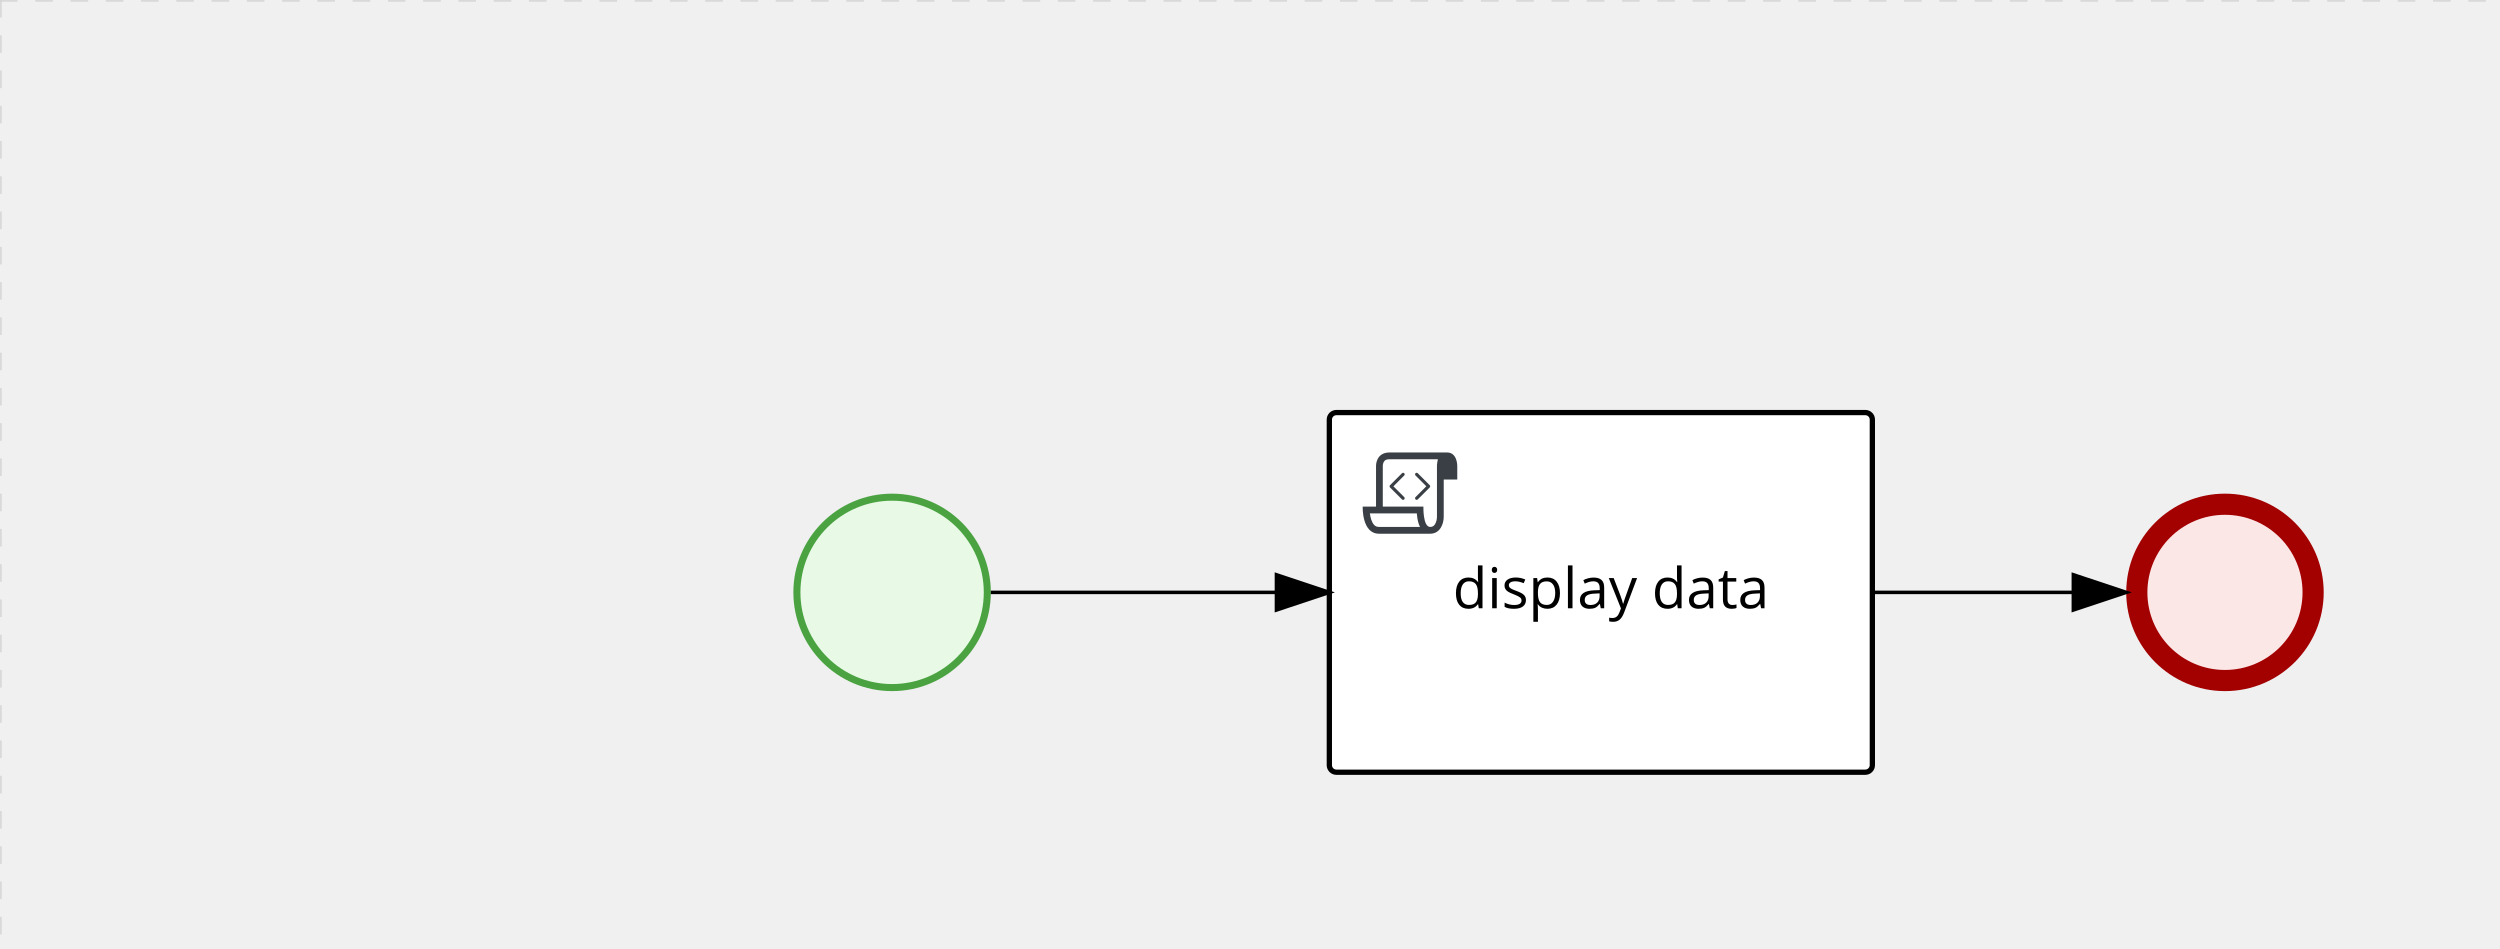
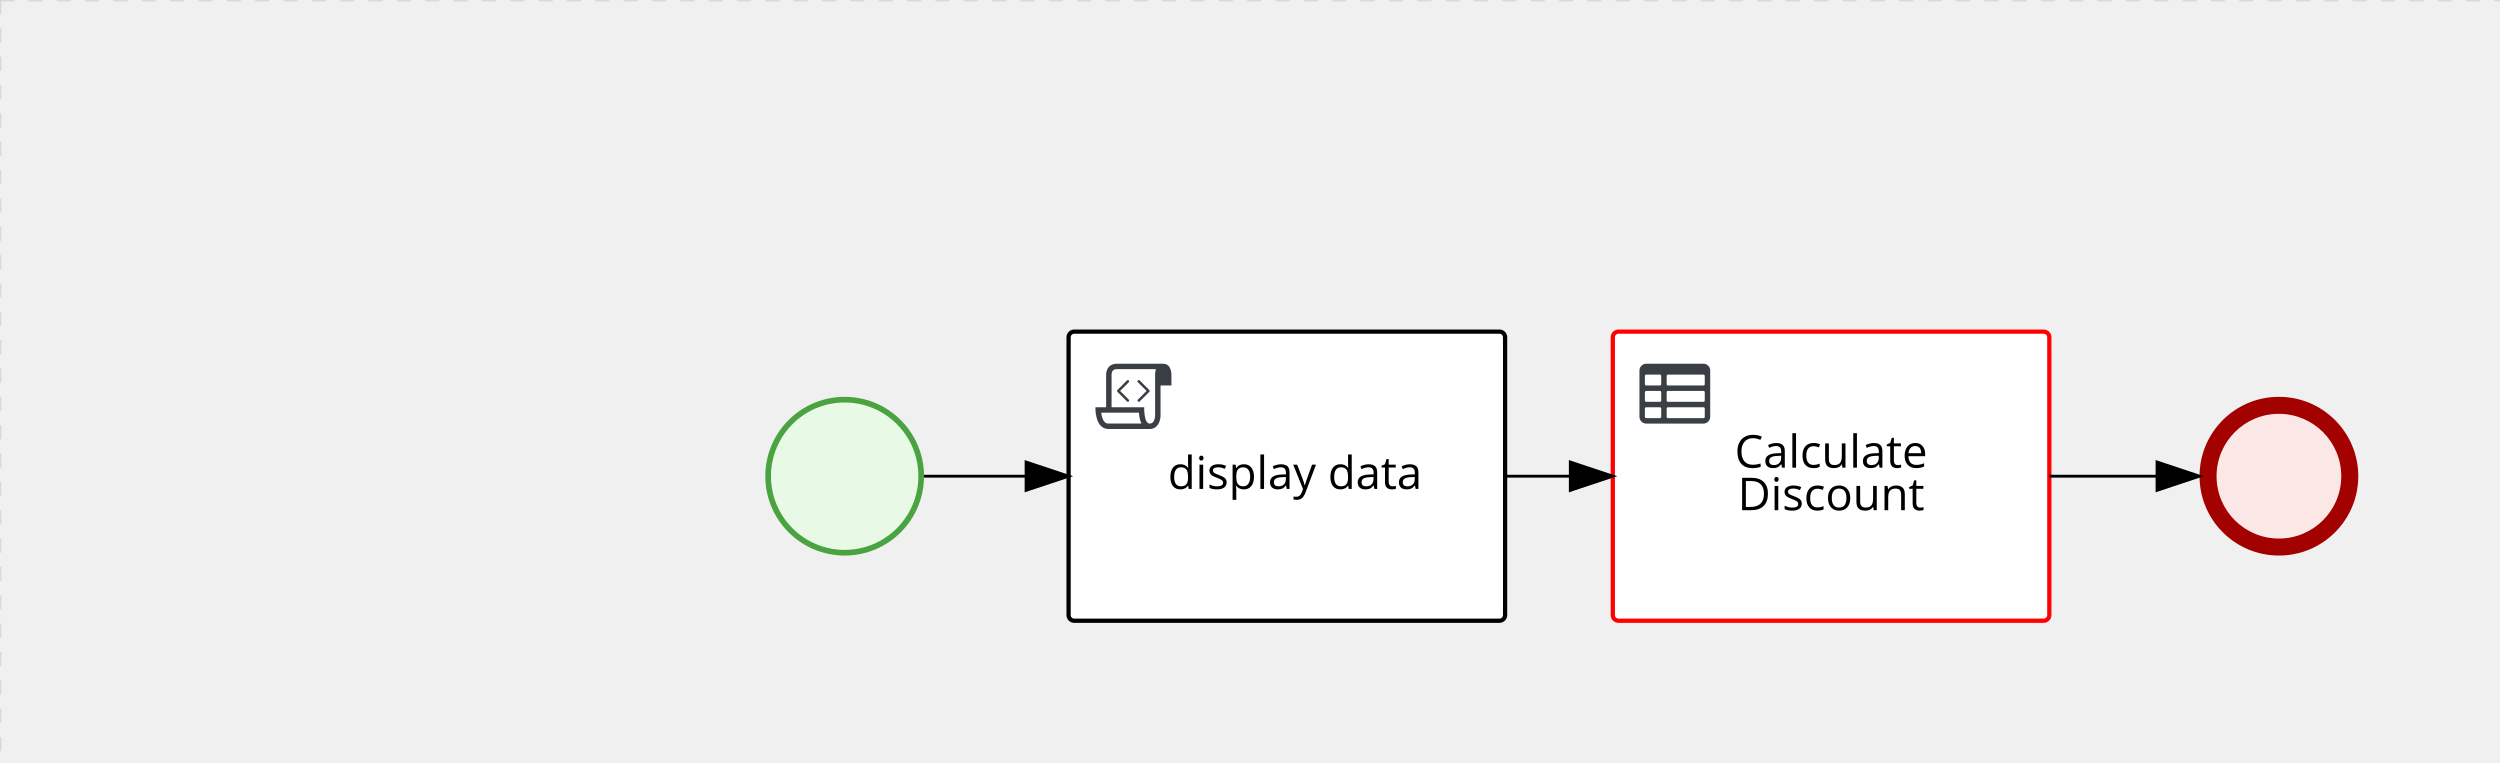
- <svg xmlns="http://www.w3.org/2000/svg" version="1.1" width="709" height="269" viewBox="0 0 709 269">
+ <svg xmlns="http://www.w3.org/2000/svg" version="1.1" width="882" height="269" viewBox="0 0 882 269">
  <defs />
  <g transform="matrix(1,0,0,1,0,0)">
    <g>
      <g>
        <g>
          <path fill="none" stroke="#d3d3d3" paint-order="fill stroke markers" d=" M 0 0 L 1200 0" stroke-miterlimit="10" stroke-opacity="0.8" stroke-dasharray="5" />
        </g>
        <g>
          <path fill="none" stroke="#d3d3d3" paint-order="fill stroke markers" d=" M 0 0 L 0 800" stroke-miterlimit="10" stroke-opacity="0.8" stroke-dasharray="5" />
        </g>
      </g>
      <g id="_63B7E80C-4216-44D4-9022-2AA04B08D24B" bpmn2nodeid="_63B7E80C-4216-44D4-9022-2AA04B08D24B" transform="matrix(1,0,0,1,377,117)">
        <g>
          <path fill="none" stroke="none" />
        </g>
        <g transform="matrix(1,0,0,1,0,0)">
          <path fill="#ffffff" stroke="none" id="_63B7E80C-4216-44D4-9022-2AA04B08D24B?shapeType=BACKGROUND" paint-order="stroke fill markers" d=" M 2 0 L 152 0 L 152 0 A 2 2 0 0 1 154 2 L 154 100 L 154 100 A 2 2 0 0 1 152 102 L 2 102 L 2 102 A 2 2 0 0 1 0 100 L 0 2 L 0 2 A 2 2 0 0 1 2 0 Z" />
        </g>
        <g transform="matrix(1,0,0,1,0,0)">
          <path fill="none" stroke="rgb(0,0,0)" id="_63B7E80C-4216-44D4-9022-2AA04B08D24B?shapeType=BORDER&amp;renderType=STROKE" paint-order="fill stroke markers" d=" M 2 0 L 152 0 L 152 0 A 2 2 0 0 1 154 2 L 154 100 L 154 100 A 2 2 0 0 1 152 102 L 2 102 L 2 102 A 2 2 0 0 1 0 100 L 0 2 L 0 2 A 2 2 0 0 1 2 0 Z" stroke-miterlimit="10" stroke-width="1.5" stroke-dasharray="" />
        </g>
        <g>
          <g transform="matrix(0.06,0,0,0.06,9.4,9.4)">
            <g transform="matrix(1,0,0,1,0,0)">
              <path fill="#393f44" stroke="none" id="_63B7E80C-4216-44D4-9022-2AA04B08D24Bundefined" paint-order="stroke fill markers" d=" M 0 0 M 197.3 130.2 C 194.4 127.3 189.6 127.3 186.7 130.2 L 130.2 186.7 C 127.3 189.6 127.3 194.4 130.2 197.3 L 186.7 253.8 C 188.1 255.3 190.1 256 192 256 C 193.9 256 195.9 255.3 197.3 253.7 C 200.2 250.8 200.2 246 197.3 243.1 L 146.2 192 L 197.3 140.8 C 200.2 137.9 200.2 133.1 197.3 130.2 Z" />
            </g>
            <g transform="matrix(1,0,0,1,0,0)">
              <path fill="#393f44" stroke="none" id="_63B7E80C-4216-44D4-9022-2AA04B08D24Bundefined" paint-order="stroke fill markers" d=" M 0 0 M 261.3 130.2 C 258.4 127.3 253.6 127.3 250.7 130.2 C 247.8 133.1 247.8 137.9 250.7 140.8 L 301.8 191.9 L 250.7 243 C 247.8 245.9 247.8 250.7 250.7 253.6 C 252.1 255.3 254.1 256 256 256 C 257.9 256 259.9 255.3 261.3 253.8 L 317.8 197.3 C 320.7 194.4 320.7 189.6 317.8 186.7 L 261.3 130.2 Z" />
            </g>
            <g transform="matrix(1,0,0,1,0,0)">
              <path fill="#393f44" stroke="none" id="_63B7E80C-4216-44D4-9022-2AA04B08D24Bundefined" paint-order="stroke fill markers" d=" M 0 0 M 400 32 C 400 32 152.8 32 128 32 C 62 32 64 96 64 96 L 64 288 L 1 288 C 1 288 -4 416 78 416 L 320 416 C 368 416 384 368 384 336 C 384 314.2 384 224.4 384 160 L 448 160 L 448 96 C 448 96 449 32 400 32 Z M 0 0 M 78 383.9 C 68.5 383.9 61.6 381.1 55.5 374.9 C 43.4 362.4 37.5 339.6 34.9 320 L 256.9 320 C 257.1 322.7 257.3 325.4 257.6 328.2 C 260 351.6 264.7 370.1 271.9 383.9 L 78 383.9 L 78 383.9 Z M 0 0 M 352 336 C 352 345.9 349.6 360.3 342.9 371 C 337.2 380.1 330.4 384 320 384 C 285 384 288 288 288 288 L 96 288 L 96 96 L 96 95.9 L 96 95.1 C 96 90.6 97.6 78.3 104.7 71.2 C 106.5 69.4 111.9 64 128 64 L 356.5 64 C 354.4 72.8 352.8 81.8 352.2 89.9 C 352.2 90.5 352.1 91.1 352.1 91.7 C 352.1 92 352.1 92.3 352.1 92.6 C 352 94.8 352 96 352 96 L 352 160 L 352 336 Z" />
            </g>
          </g>
        </g>
        <g transform="matrix(1,0,0,1,35,43.5)">
          <text fill="#000000" stroke="none" font-family="Open Sans" font-size="12pt" font-style="normal" font-weight="normal" text-decoration="normal" x="44.852" y="12" text-anchor="middle" dominant-baseline="alphabetic">display data</text>
        </g>
      </g>
-       <g id="_FDE4D27D-124B-4C95-90C6-1623AEE71D7F" bpmn2nodeid="_FDE4D27D-124B-4C95-90C6-1623AEE71D7F" transform="matrix(1,0,0,1,603,140)">
+       <g transform="matrix(1,0,0,1,377,117)" />
+       <g id="_FDE4D27D-124B-4C95-90C6-1623AEE71D7F" bpmn2nodeid="_FDE4D27D-124B-4C95-90C6-1623AEE71D7F" transform="matrix(1,0,0,1,776,140)">
        <g>
          <path fill="none" stroke="none" />
        </g>
        <g transform="matrix(0.125,0,0,0.125,0,0)">
          <g transform="matrix(1,0,0,1,0,0)">
            <path fill="#fce7e7" stroke="none" id="_FDE4D27D-124B-4C95-90C6-1623AEE71D7F?shapeType=BACKGROUND" paint-order="stroke fill markers" d=" M 0 0 M 444 224 C 444 263.9 434.2 300.8 414.4 334.5 C 394.7 368.2 368 394.9 334.4 414.5 C 300.8 434.1 263.9 444 224 444 C 184.1 444 147.2 434.2 113.5 414.4 C 79.8 394.7 53.1 368 33.5 334.4 C 13.9 300.8 4 263.9 4 224 C 4 184.1 13.8 147.2 33.6 113.5 C 53.4 79.8 80.1 53.1 113.6 33.5 C 147.1 13.9 184.1 4 224 4 C 263.9 4 300.8 13.8 334.5 33.6 C 368.2 53.4 394.9 80.1 414.5 113.6 C 434.1 147.1 444 184.1 444 224 Z" />
          </g>
          <g>
            <g transform="matrix(1,0,0,1,0,0)">
              <g transform="matrix(1,0,0,1,0,0)">
-                 <path fill="#a30000" stroke="none" id="_FDE4D27D-124B-4C95-90C6-1623AEE71D7F?shapeType=BORDER&amp;renderType=FILL" paint-order="stroke fill markers" d=" M 0 0 M 224 0 C 100.3 0 0 100.3 0 224 C 0 347.7 100.3 448 224 448 C 347.7 448 448 347.7 448 224 C 448 100.3 347.7 0 224 0 Z M 0 0 M 224 400 C 126.8 400 48 321.2 48 224 C 48 126.8 126.8 48 224 48 C 321.2 48 400 126.8 400 224 C 400 321.2 321.2 400 224 400 Z" />
+                 <path fill="rgb(163,0,0)" stroke="none" id="_FDE4D27D-124B-4C95-90C6-1623AEE71D7F?shapeType=BORDER&amp;renderType=FILL" paint-order="stroke fill markers" d=" M 0 0 M 224 0 C 100.3 0 0 100.3 0 224 C 0 347.7 100.3 448 224 448 C 347.7 448 448 347.7 448 224 C 448 100.3 347.7 0 224 0 Z M 0 0 M 224 400 C 126.8 400 48 321.2 48 224 C 48 126.8 126.8 48 224 48 C 321.2 48 400 126.8 400 224 C 400 321.2 321.2 400 224 400 Z" />
              </g>
            </g>
          </g>
        </g>
        <g transform="matrix(1,0,0,1,28,61)" />
      </g>
-       <g id="_DA48AB62-0722-4C55-AEF9-86475688DD3F" bpmn2nodeid="_DA48AB62-0722-4C55-AEF9-86475688DD3F" transform="matrix(1,0,0,1,225,140)">
+       <g transform="matrix(1,0,0,1,776,140)" />
+       <g id="_40A5BE62-C89C-4058-ADD1-460486BD318E" bpmn2nodeid="_40A5BE62-C89C-4058-ADD1-460486BD318E" transform="matrix(1,0,0,1,569,117)">
+         <g>
+           <path fill="none" stroke="none" />
+         </g>
+         <g transform="matrix(1,0,0,1,0,0)">
+           <path fill="#ffffff" stroke="none" id="_40A5BE62-C89C-4058-ADD1-460486BD318E?shapeType=BACKGROUND" paint-order="stroke fill markers" d=" M 2 0 L 152 0 L 152 0 A 2 2 0 0 1 154 2 L 154 100 L 154 100 A 2 2 0 0 1 152 102 L 2 102 L 2 102 A 2 2 0 0 1 0 100 L 0 2 L 0 2 A 2 2 0 0 1 2 0 Z" />
+         </g>
+         <g transform="matrix(1,0,0,1,0,0)">
+           <path fill="none" stroke="rgb(255,0,0)" id="_40A5BE62-C89C-4058-ADD1-460486BD318E?shapeType=BORDER&amp;renderType=STROKE" paint-order="fill stroke markers" d=" M 2 0 L 152 0 L 152 0 A 2 2 0 0 1 154 2 L 154 100 L 154 100 A 2 2 0 0 1 152 102 L 2 102 L 2 102 A 2 2 0 0 1 0 100 L 0 2 L 0 2 A 2 2 0 0 1 2 0 Z" stroke-miterlimit="10" stroke-width="1.5" stroke-dasharray="" />
+         </g>
+         <g>
+           <g transform="matrix(0.06,0,0,0.06,9.4,9.4)">
+             <g transform="matrix(1,0,0,1,0,0)">
+               <path fill="#393f44" stroke="none" id="_40A5BE62-C89C-4058-ADD1-460486BD318Eundefined" paint-order="stroke fill markers" d=" M 0 0 M 128 344 L 128 296 C 128 293.7 127.2 291.8 125.8 290.2 C 124.4 288.6 122.4 288 120 288 L 40 288 C 37.7 288 35.8 288.8 34.2 290.2 C 32.6 291.6 32 293.7 32 296 L 32 344 C 32 346.3 32.8 348.2 34.2 349.8 C 35.6 351.4 37.6 352 40 352 L 120 352 C 122.3 352 124.2 351.2 125.8 349.8 C 127.4 348.4 128 346.3 128 344 Z M 0 0 M 128 248 L 128 200 C 128 197.7 127.2 195.8 125.8 194.2 C 124.4 192.6 122.4 192 120 192 L 40 192 C 37.7 192 35.8 192.8 34.2 194.2 C 32.6 195.6 32 197.7 32 200 L 32 248 C 32 250.3 32.8 252.2 34.2 253.8 C 35.6 255.4 37.6 256 40 256 L 120 256 C 122.3 256 124.2 255.2 125.8 253.8 C 127.4 252.4 128 250.3 128 248 Z M 0 0 M 376 352 C 378.3 352 380.2 351.2 381.8 349.8 C 383.4 348.4 384 346.4 384 344 L 384 296 C 384 293.7 383.2 291.8 381.8 290.2 C 380.4 288.6 378.4 288 376 288 L 168 288 C 165.7 288 163.8 288.8 162.2 290.2 C 160.6 291.6 160 293.6 160 296 L 160 344 C 160 346.3 160.8 348.2 162.2 349.8 C 163.6 351.4 165.6 352 168 352 L 376 352 Z M 0 0 M 128 152 L 128 104 C 128 101.7 127.2 99.8 125.8 98.2 C 124.4 96.6 122.3 96 120 96 L 40 96 C 37.7 96 35.8 96.8 34.2 98.2 C 32.6 99.6 32 101.7 32 104 L 32 152 C 32 154.3 32.8 156.2 34.2 157.8 C 35.6 159.4 37.6 160 40 160 L 120 160 C 122.3 160 124.2 159.2 125.8 157.8 C 127.4 156.4 128 154.3 128 152 Z M 0 0 M 376 256 C 378.3 256 380.2 255.2 381.8 253.8 C 383.4 252.4 384 250.4 384 248 L 384 200 C 384 197.7 383.2 195.8 381.8 194.2 C 380.4 192.6 378.4 192 376 192 L 168 192 C 165.7 192 163.8 192.8 162.2 194.2 C 160.6 195.6 160 197.6 160 200 L 160 248 C 160 250.3 160.8 252.2 162.2 253.8 C 163.6 255.4 165.6 256 168 256 L 376 256 Z M 0 0 M 376 160 C 378.3 160 380.2 159.2 381.8 157.8 C 383.4 156.4 384 154.4 384 152 L 384 104 C 384 101.7 383.2 99.8 381.8 98.2 C 380.4 96.6 378.3 96 376 96 L 168 96 C 165.7 96 163.8 96.8 162.2 98.2 C 160.6 99.6 160 101.6 160 104 L 160 152 C 160 154.3 160.8 156.2 162.2 157.8 C 163.6 159.4 165.6 160 168 160 L 376 160 Z M 0 0 M 416 72 L 416 344 C 416 355 412.1 364.4 404.2 372.2 C 396.3 380 387 384 376 384 L 40 384 C 29 384 19.6 380.1 11.8 372.2 C 4 364.3 0 355 0 344 L 0 72 C 0 61 3.9 51.6 11.8 43.8 C 19.7 36 29 32 40 32 L 376 32 C 387 32 396.4 35.9 404.2 43.8 C 412 51.7 416 61 416 72 Z" />
+             </g>
+           </g>
+         </g>
+         <g transform="matrix(1,0,0,1,40.89844,36)">
+           <text fill="#000000" stroke="none" font-family="Open Sans" font-size="12pt" font-style="normal" font-weight="normal" text-decoration="normal" x="36.102" y="12" text-anchor="middle" dominant-baseline="alphabetic">Calculate </text>
+           <text fill="#000000" stroke="none" font-family="Open Sans" font-size="12pt" font-style="normal" font-weight="normal" text-decoration="normal" x="36.102" y="27" text-anchor="middle" dominant-baseline="alphabetic"> Discount </text>
+         </g>
+       </g>
+       <g id="_24C8BDD0-65A4-490E-A100-AFB8EADB7382" bpmn2nodeid="_24C8BDD0-65A4-490E-A100-AFB8EADB7382">
+         <g>
+           <path fill="none" stroke="#000000" paint-order="fill stroke markers" d=" M 531 168 L 554 168" stroke-miterlimit="10" stroke-dasharray="" />
+         </g>
+         <g transform="matrix(1,0,0,1,531,168)" />
+         <g transform="matrix(6.123233995736766e-17,1,-1,6.123233995736766e-17,569,163)">
+           <path fill="#000000" stroke="#000000" paint-order="fill stroke markers" d=" M 10 15 L 0 15 L 5 0 Z" stroke-miterlimit="10" stroke-dasharray="" />
+         </g>
+         <g transform="matrix(1,0,0,1,531,158)" />
+       </g>
+       <g id="_DA48AB62-0722-4C55-AEF9-86475688DD3F" bpmn2nodeid="_DA48AB62-0722-4C55-AEF9-86475688DD3F" transform="matrix(1,0,0,1,270,140)">
        <g>
          <path fill="none" stroke="none" />
        </g>
        <g transform="matrix(0.125,0,0,0.125,0,0)">
          <g transform="matrix(1,0,0,1,0,0)">
            <path fill="#e8fae6" stroke="none" id="_DA48AB62-0722-4C55-AEF9-86475688DD3F?shapeType=BACKGROUND" paint-order="stroke fill markers" d=" M 0 0 M 444 224 C 444 263.9 434.2 300.8 414.4 334.5 C 394.7 368.2 368 394.9 334.4 414.5 C 300.8 434.1 263.9 444 224 444 C 184.1 444 147.2 434.2 113.5 414.4 C 79.8 394.7 53.1 368 33.5 334.4 C 13.9 300.8 4 263.9 4 224 C 4 184.1 13.8 147.2 33.6 113.5 C 53.4 79.8 80.1 53.1 113.6 33.5 C 147.1 13.9 184.1 4 224 4 C 263.9 4 300.8 13.8 334.5 33.6 C 368.2 53.4 394.9 80.1 414.5 113.6 C 434.1 147.1 444 184.1 444 224 Z" />
          </g>
          <g>
            <g transform="matrix(1,0,0,1,0,0)">
              <g transform="matrix(1,0,0,1,0,0)">
-                 <path fill="#4aa241" stroke="none" id="_DA48AB62-0722-4C55-AEF9-86475688DD3F?shapeType=BORDER&amp;renderType=FILL" paint-order="stroke fill markers" d=" M 0 0 M 224 0 C 100.3 0 0 100.3 0 224 C 0 347.7 100.3 448 224 448 C 347.7 448 448 347.7 448 224 C 448 100.3 347.7 0 224 0 Z M 0 0 M 224 432 C 109.1 432 16 338.9 16 224 C 16 109.1 109.1 16 224 16 C 338.9 16 432 109.1 432 224 C 432 338.9 338.9 432 224 432 Z" />
+                 <path fill="rgb(74,162,65)" stroke="none" id="_DA48AB62-0722-4C55-AEF9-86475688DD3F?shapeType=BORDER&amp;renderType=FILL" paint-order="stroke fill markers" d=" M 0 0 M 224 0 C 100.3 0 0 100.3 0 224 C 0 347.7 100.3 448 224 448 C 347.7 448 448 347.7 448 224 C 448 100.3 347.7 0 224 0 Z M 0 0 M 224 432 C 109.1 432 16 338.9 16 224 C 16 109.1 109.1 16 224 16 C 338.9 16 432 109.1 432 224 C 432 338.9 338.9 432 224 432 Z" />
              </g>
            </g>
          </g>
        </g>
        <g transform="matrix(1,0,0,1,28,61)" />
      </g>
      <g id="_33343B26-9CE9-4256-8565-3394BF80D2F4" bpmn2nodeid="_33343B26-9CE9-4256-8565-3394BF80D2F4">
        <g>
-           <path fill="none" stroke="#000000" paint-order="fill stroke markers" d=" M 281 168 L 362 168" stroke-miterlimit="10" stroke-dasharray="" />
+           <path fill="none" stroke="#000000" paint-order="fill stroke markers" d=" M 326 168 L 362 168" stroke-miterlimit="10" stroke-dasharray="" />
        </g>
-         <g transform="matrix(1,0,0,1,281,168)" />
+         <g transform="matrix(1,0,0,1,326,168)" />
        <g transform="matrix(6.123233995736766e-17,1,-1,6.123233995736766e-17,377,163)">
          <path fill="#000000" stroke="#000000" paint-order="fill stroke markers" d=" M 10 15 L 0 15 L 5 0 Z" stroke-miterlimit="10" stroke-dasharray="" />
        </g>
-         <g transform="matrix(1,0,0,1,281,158)" />
+         <g transform="matrix(1,0,0,1,326,158)" />
      </g>
-       <g id="_56A36215-651E-4E79-A6EB-066BE2780F99" bpmn2nodeid="_56A36215-651E-4E79-A6EB-066BE2780F99">
+       <g transform="matrix(1,0,0,1,270,140)" />
+       <g id="_A4B487A3-ED2B-478E-B8F8-F195695C0CCC" bpmn2nodeid="_A4B487A3-ED2B-478E-B8F8-F195695C0CCC">
        <g>
-           <path fill="none" stroke="#000000" paint-order="fill stroke markers" d=" M 531 168 L 588 168" stroke-miterlimit="10" stroke-dasharray="" />
+           <path fill="none" stroke="rgb(0,0,0)" paint-order="fill stroke markers" d=" M 723 168 L 761 168" stroke-miterlimit="10" stroke-dasharray="" />
        </g>
-         <g transform="matrix(1,0,0,1,531,168)" />
-         <g transform="matrix(6.123233995736766e-17,1,-1,6.123233995736766e-17,603,163)">
-           <path fill="#000000" stroke="#000000" paint-order="fill stroke markers" d=" M 10 15 L 0 15 L 5 0 Z" stroke-miterlimit="10" stroke-dasharray="" />
+         <g transform="matrix(1,0,0,1,723,168)" />
+         <g transform="matrix(6.123233995736766e-17,1,-1,6.123233995736766e-17,776,163)">
+           <path fill="rgb(0,0,0)" stroke="rgb(0,0,0)" paint-order="fill stroke markers" d=" M 10 15 L 0 15 L 5 0 Z" stroke-miterlimit="10" stroke-dasharray="" />
        </g>
-         <g transform="matrix(1,0,0,1,531,158)" />
+         <g transform="matrix(1,0,0,1,723,158)" />
      </g>
-       <g transform="matrix(1,0,0,1,603,140)" />
-       <g transform="matrix(1,0,0,1,225,140)" />
-       <g transform="matrix(1,0,0,1,377,117)" />
+       <g transform="matrix(1,0,0,1,569,117)" />
    </g>
  </g>
</svg>
